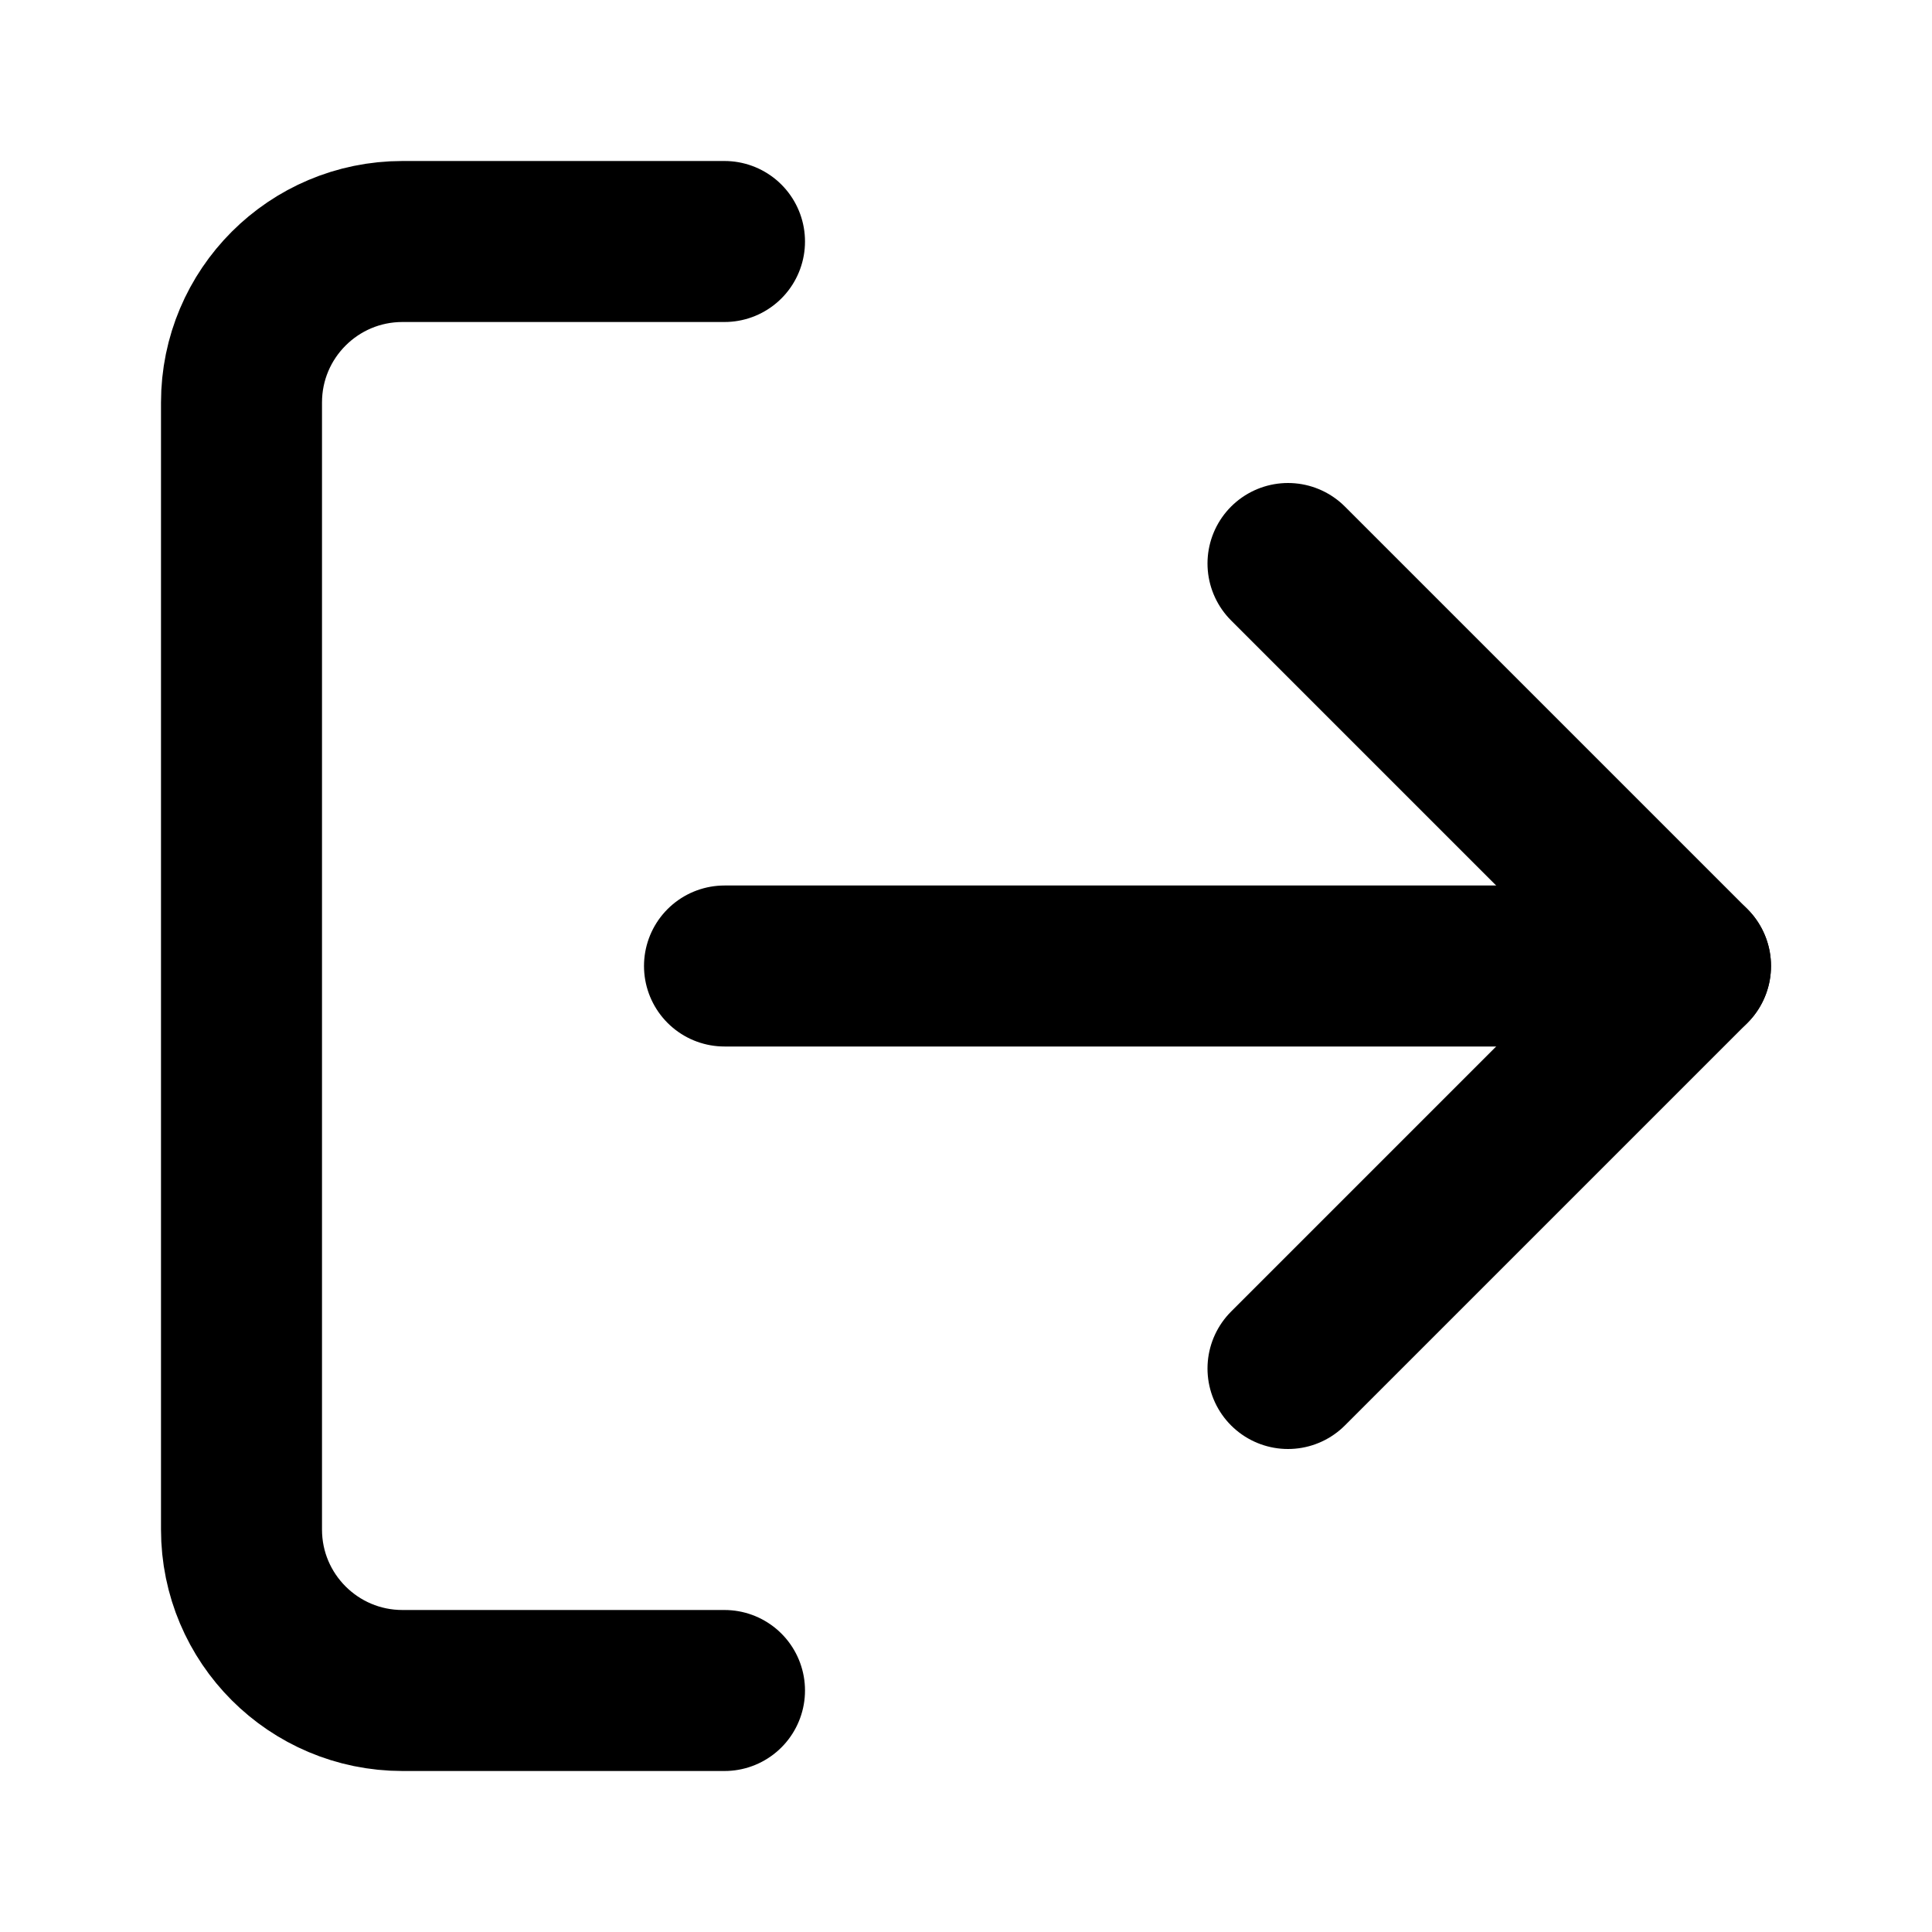
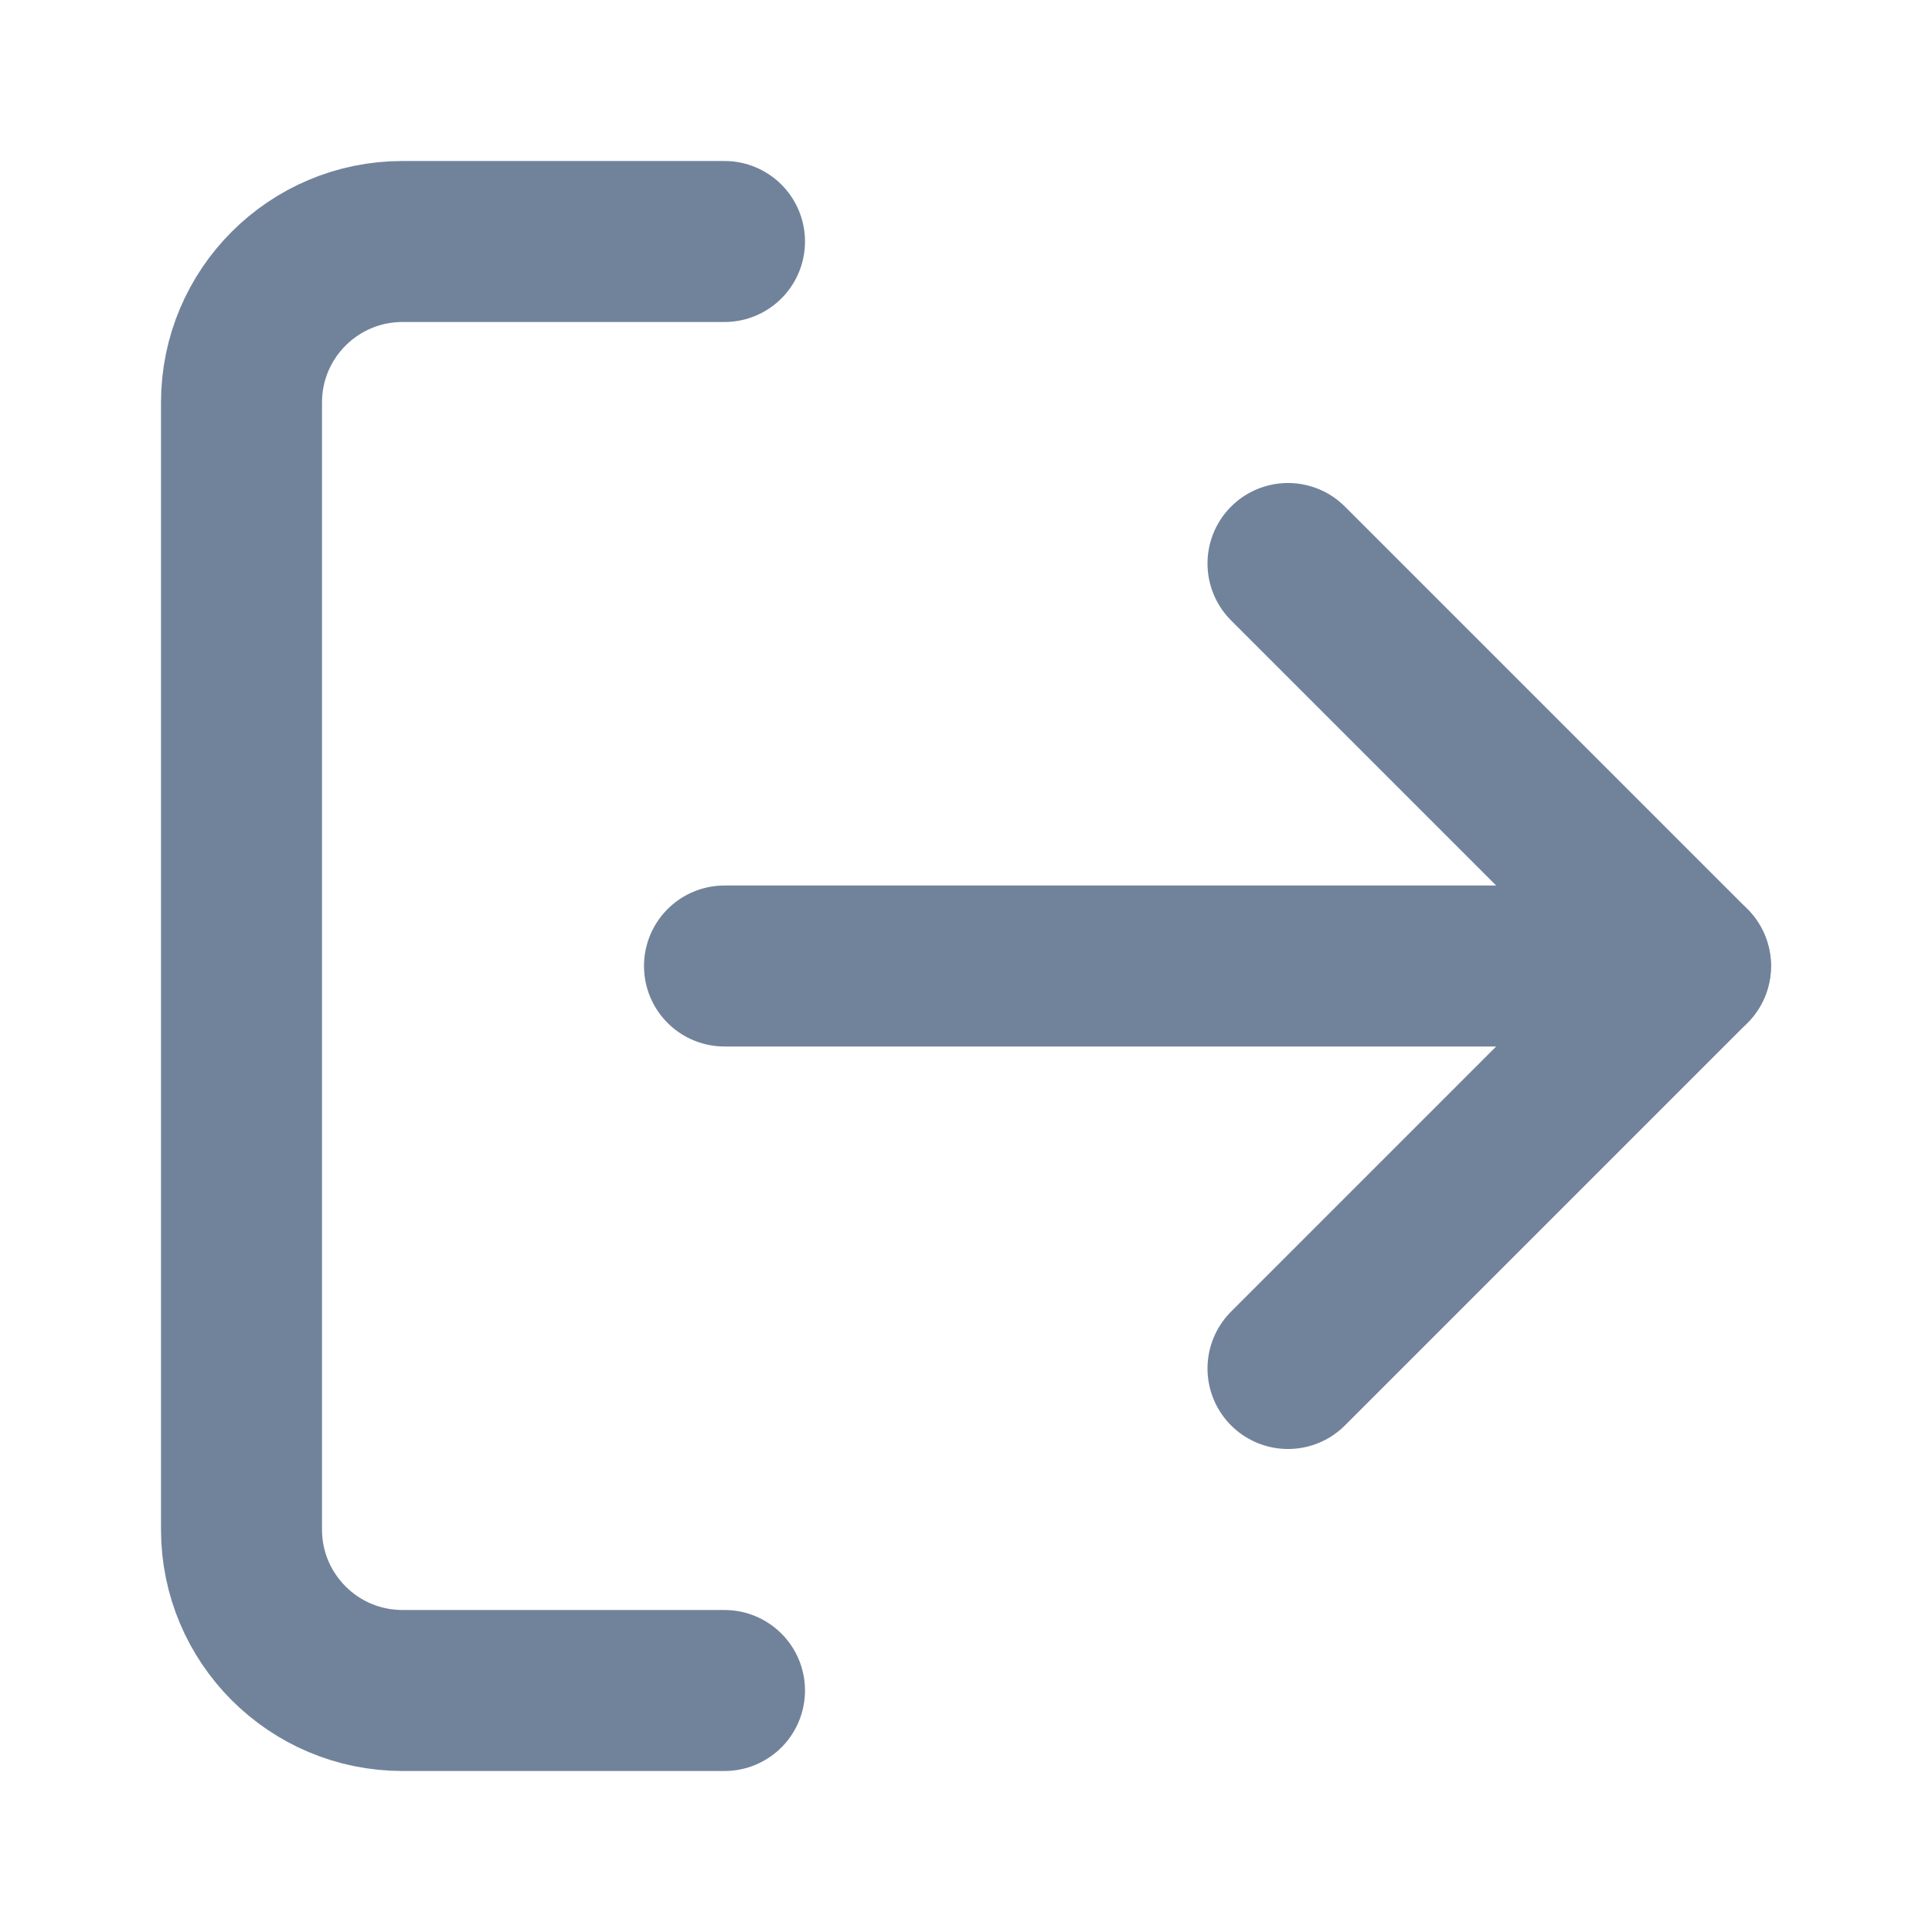
- <svg xmlns="http://www.w3.org/2000/svg" viewBox="0 0 24 24" width="24" height="24" class="main-grid-item-icon" fill="none" stroke="currentColor" stroke-linecap="round" stroke-linejoin="round" stroke-width="2">
+ <svg xmlns="http://www.w3.org/2000/svg" viewBox="0 0 24 24" width="18" height="18" class="main-grid-item-icon" fill="none" stroke="#71839B" stroke-linecap="round" stroke-linejoin="round" stroke-width="2">
  <path d="M9 21H5a2 2 0 0 1-2-2V5a2 2 0 0 1 2-2h4" />
  <polyline points="16 17 21 12 16 7" />
  <line x1="21" x2="9" y1="12" y2="12" />
</svg>
